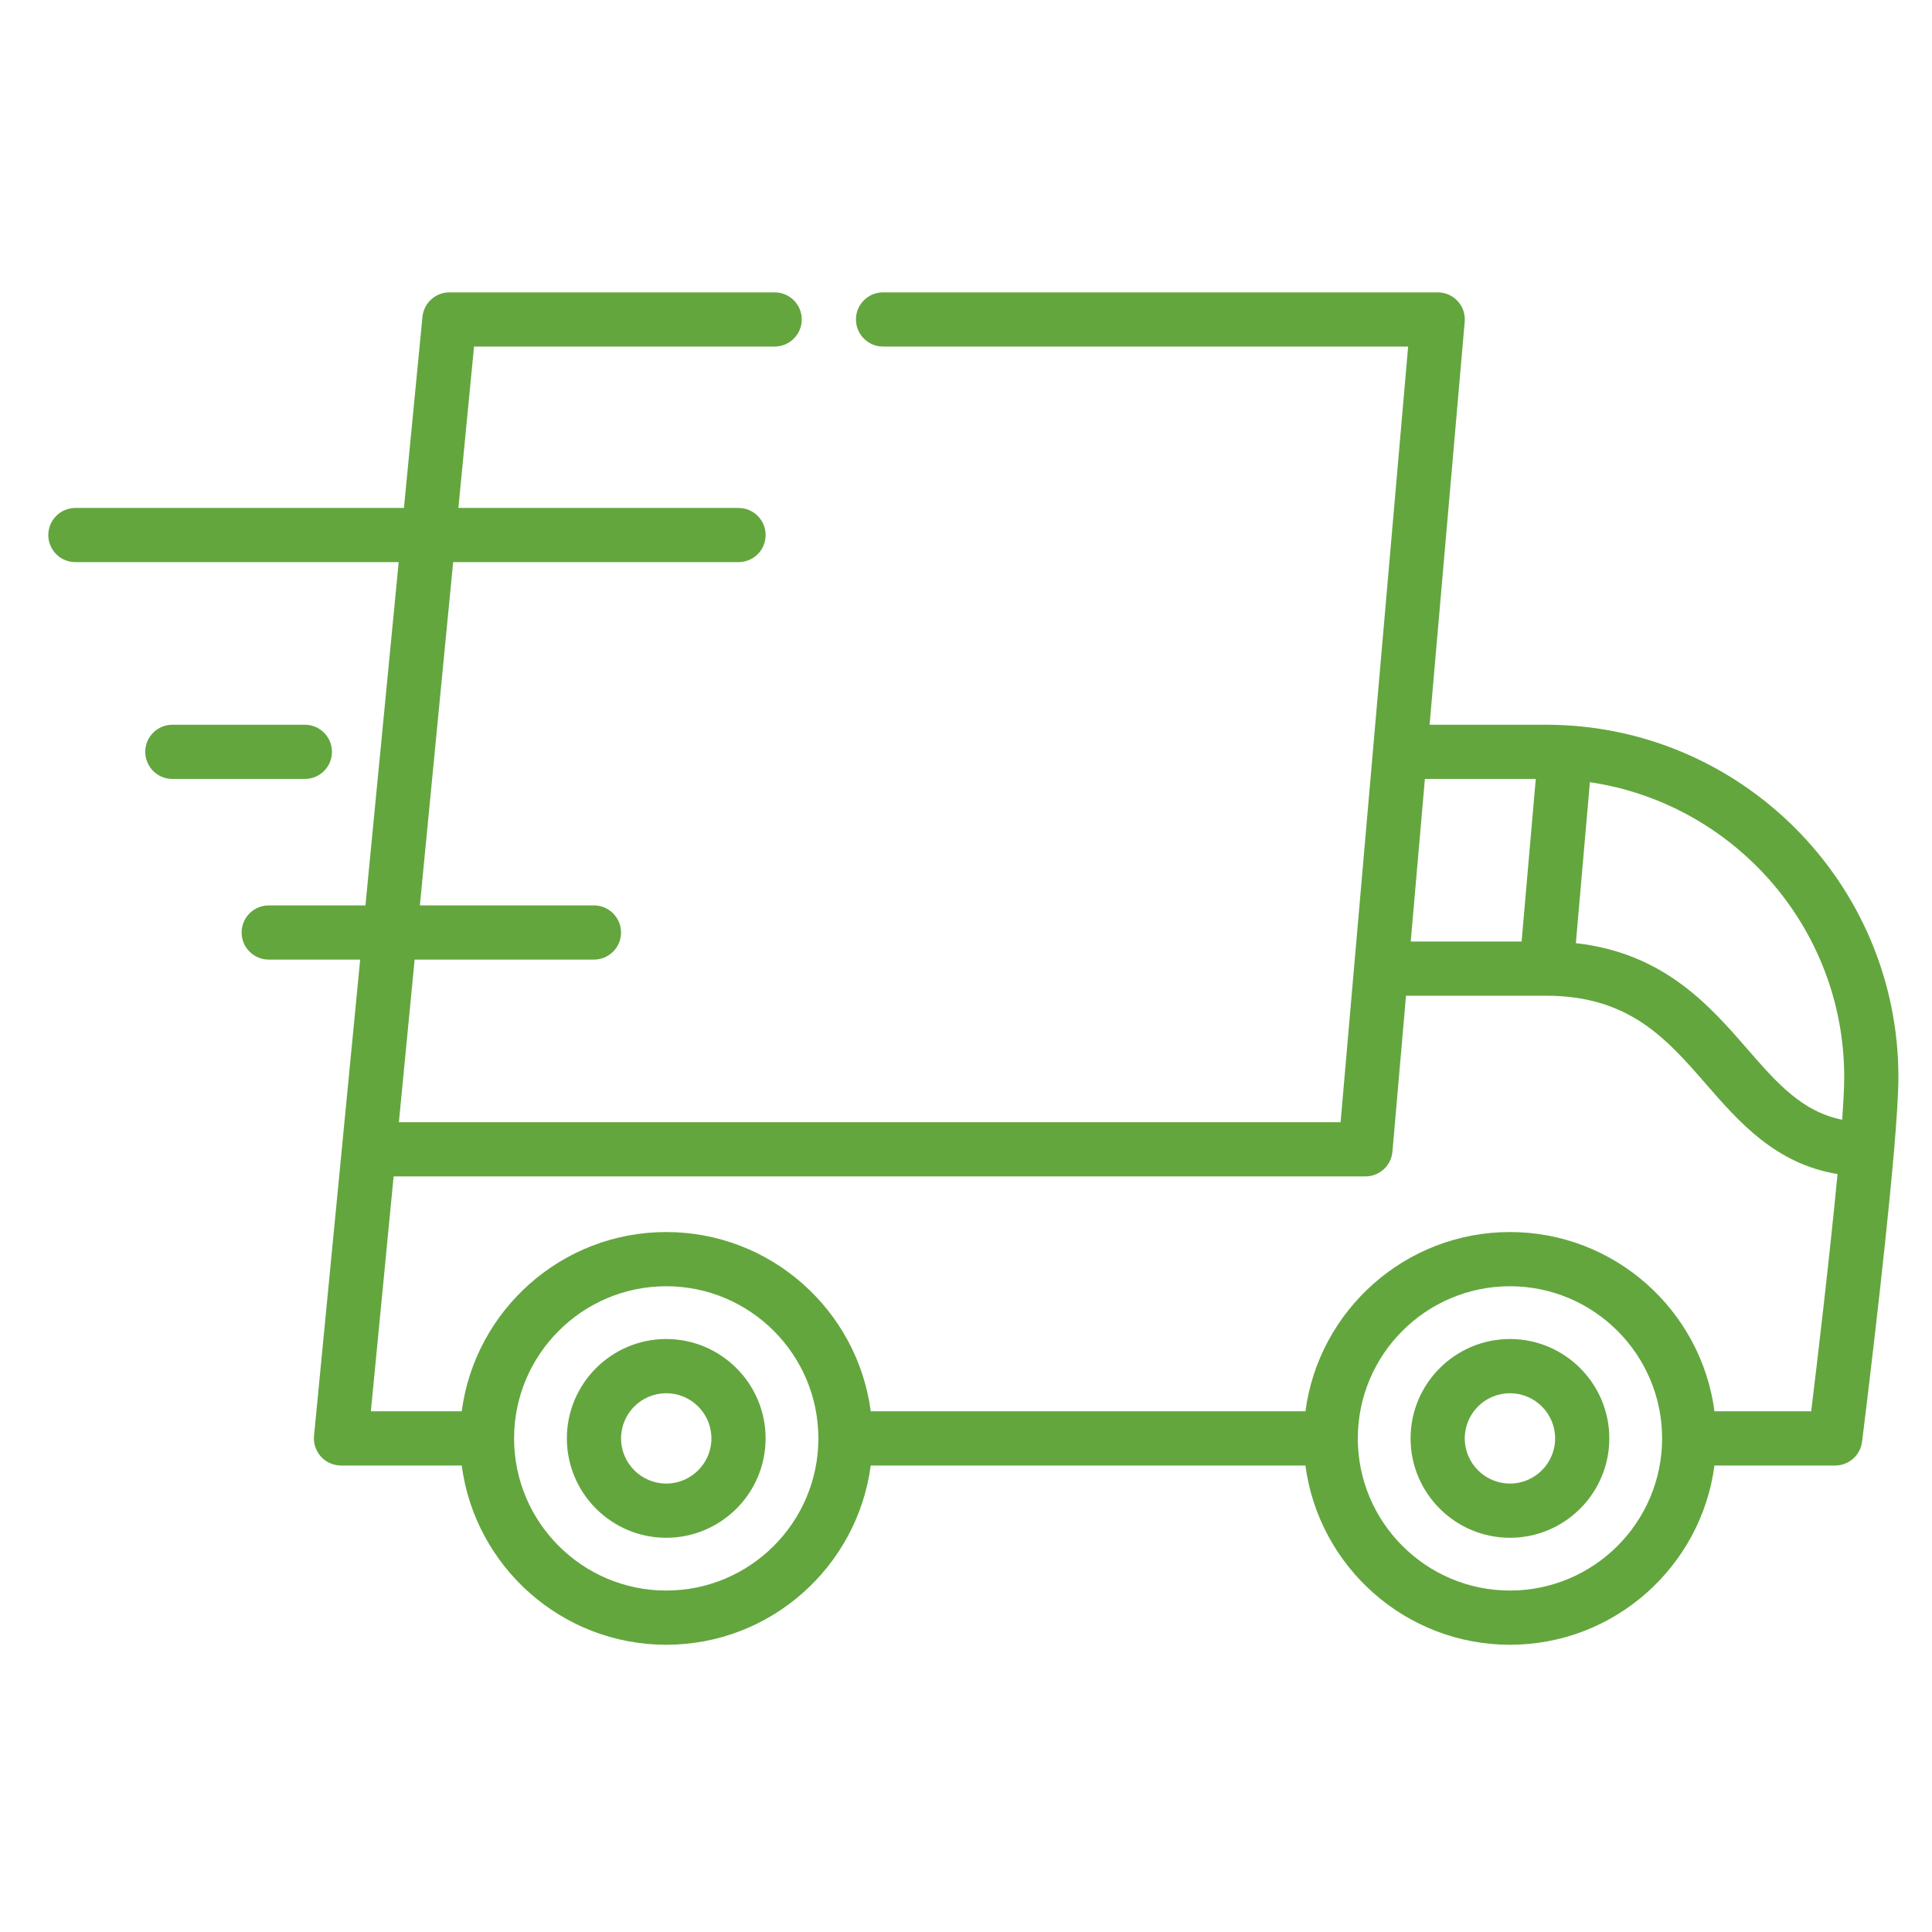
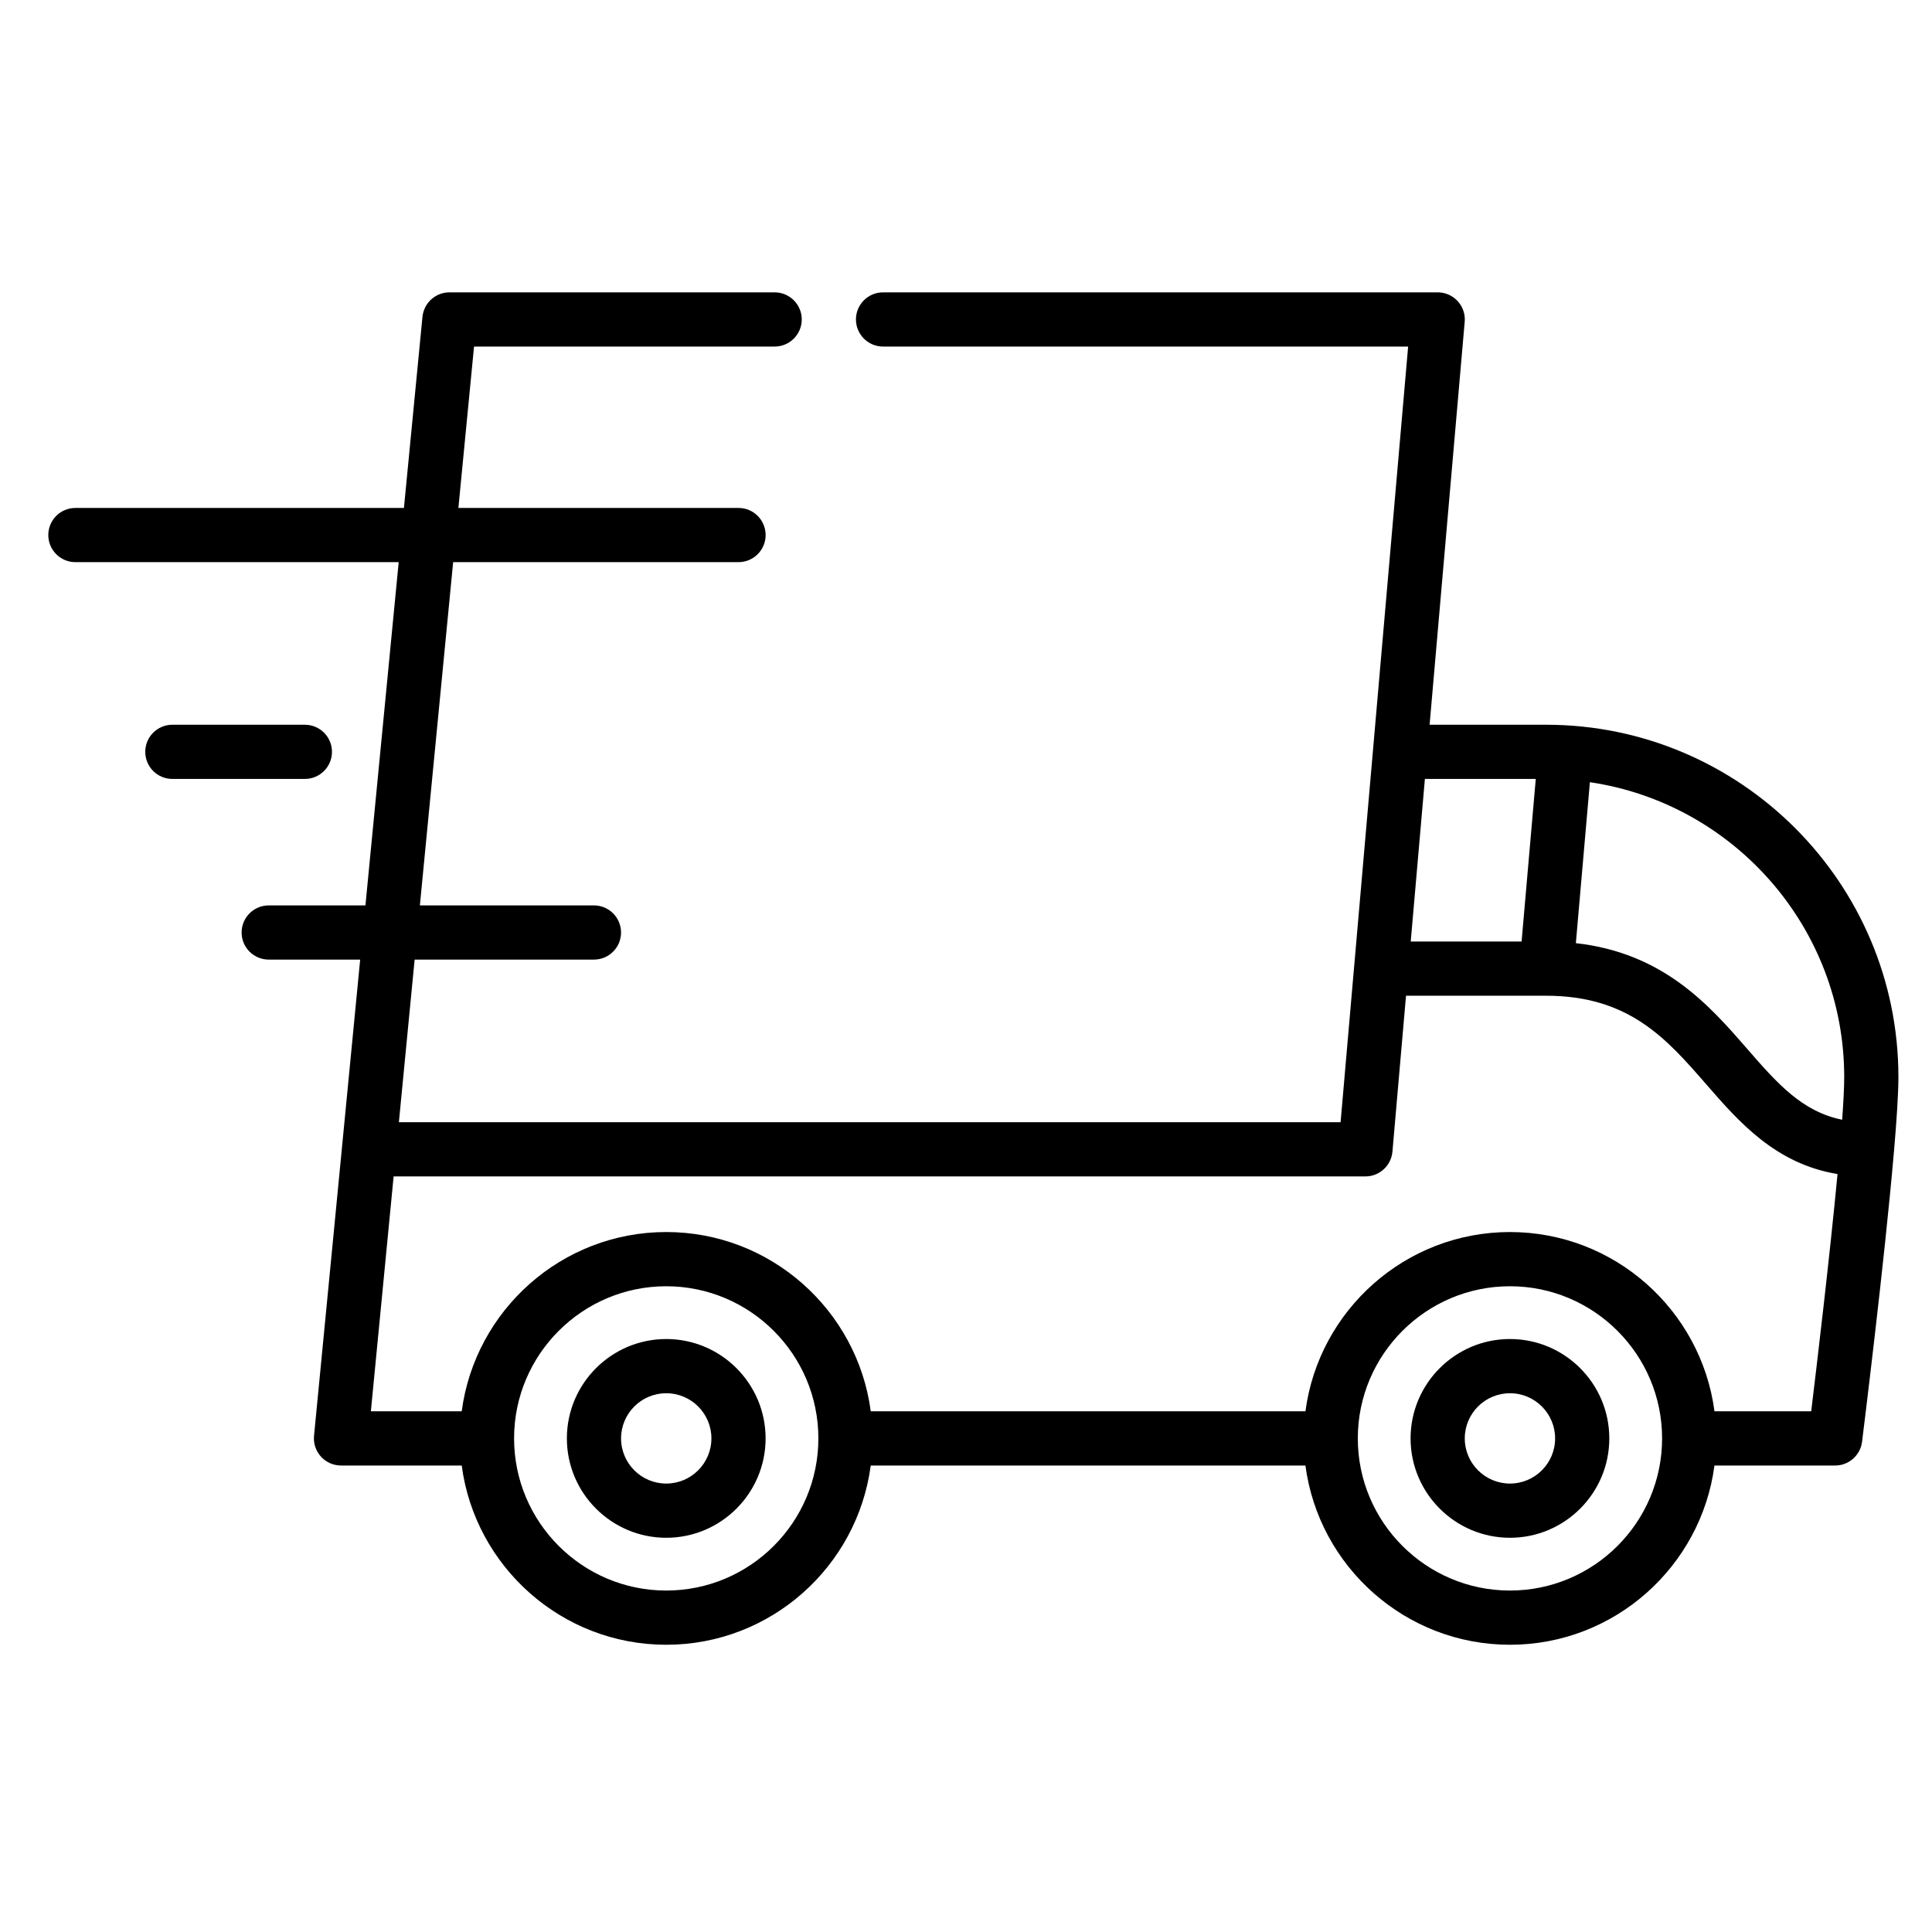
- <svg xmlns="http://www.w3.org/2000/svg" id="icon-delivery" width="80" height="80" viewBox="0 0 80 80" fill="none">
-   <path d="M64.02 30.01H59.197L60.65 13.325C60.653 13.295 60.654 13.265 60.654 13.235C60.654 13.233 60.654 13.23 60.654 13.228C60.654 13.227 60.654 13.227 60.654 13.226C60.654 12.772 60.38 12.372 59.977 12.198C59.974 12.197 59.971 12.195 59.967 12.193C59.942 12.183 59.916 12.174 59.89 12.165C59.88 12.162 59.871 12.158 59.861 12.155C59.84 12.149 59.818 12.144 59.797 12.138C59.782 12.135 59.767 12.13 59.751 12.127C59.732 12.124 59.713 12.121 59.693 12.118C59.675 12.116 59.657 12.113 59.639 12.111C59.635 12.111 59.633 12.11 59.629 12.11C59.61 12.108 59.59 12.108 59.571 12.107C59.557 12.107 59.545 12.106 59.531 12.106H59.517C59.516 12.106 59.515 12.106 59.514 12.106H36.565C35.946 12.106 35.443 12.608 35.443 13.228C35.443 13.846 35.946 14.35 36.565 14.35H58.308L56.075 39.992C56.075 39.994 56.075 39.996 56.074 39.998L55.511 46.468H16.517L17.169 39.735H24.593C25.213 39.735 25.716 39.233 25.716 38.613C25.716 37.993 25.213 37.491 24.593 37.491H17.386L18.764 23.277H30.58C31.2 23.277 31.703 22.775 31.703 22.155C31.703 21.535 31.2 21.033 30.58 21.033H18.981L19.629 14.35H32.077C32.695 14.35 33.199 13.846 33.199 13.228C33.199 12.608 32.695 12.106 32.077 12.106H18.61C18.61 12.106 18.609 12.106 18.608 12.106C18.081 12.106 17.624 12.477 17.514 12.991C17.513 12.995 17.511 12.998 17.511 13.002C17.505 13.03 17.501 13.059 17.497 13.087C17.497 13.097 17.494 13.105 17.494 13.114C17.494 13.116 17.493 13.118 17.493 13.12L16.726 21.033H3.122C2.502 21.033 2 21.535 2 22.155C2 22.775 2.502 23.277 3.122 23.277H16.509L15.132 37.491H11.128C10.508 37.491 10.005 37.993 10.005 38.613C10.005 39.233 10.508 39.735 11.128 39.735H14.914L14.164 47.474C14.164 47.475 14.164 47.477 14.164 47.478L13.004 59.445C13.004 59.446 13.004 59.447 13.004 59.449L13.003 59.453C13.002 59.469 13.002 59.484 13.001 59.499C13 59.52 12.998 59.54 12.998 59.561C12.998 59.562 12.998 59.563 12.998 59.564C12.998 59.593 13 59.621 13.002 59.65C13.003 59.659 13.003 59.668 13.004 59.677C13.007 59.706 13.012 59.735 13.017 59.763C13.019 59.772 13.02 59.78 13.021 59.788C13.025 59.81 13.032 59.831 13.037 59.852C13.041 59.867 13.044 59.882 13.049 59.896C13.05 59.9 13.052 59.904 13.053 59.908C13.107 60.075 13.2 60.225 13.32 60.348C13.322 60.35 13.324 60.352 13.326 60.355C13.338 60.367 13.351 60.377 13.364 60.389C13.441 60.46 13.528 60.52 13.624 60.567C13.644 60.577 13.664 60.587 13.684 60.596C13.69 60.598 13.697 60.6 13.703 60.602C13.731 60.614 13.759 60.624 13.789 60.634C13.791 60.634 13.794 60.635 13.796 60.636C13.83 60.646 13.863 60.654 13.898 60.661C13.902 60.662 13.907 60.663 13.911 60.663C13.944 60.67 13.976 60.675 14.01 60.678C14.01 60.678 14.011 60.678 14.012 60.678C14.049 60.682 14.085 60.684 14.121 60.684C14.122 60.684 14.122 60.684 14.123 60.684H19.119C19.67 64.866 23.256 68.106 27.587 68.106C31.918 68.106 35.504 64.866 36.055 60.684H54.055C54.607 64.866 58.193 68.106 62.524 68.106C66.854 68.106 70.441 64.866 70.992 60.684H75.989C75.99 60.684 75.991 60.684 75.992 60.684C76.029 60.684 76.066 60.681 76.102 60.678C76.109 60.677 76.115 60.676 76.122 60.675C76.151 60.672 76.18 60.668 76.209 60.662C76.221 60.66 76.233 60.656 76.245 60.654C76.267 60.648 76.289 60.643 76.31 60.637C76.325 60.632 76.339 60.627 76.354 60.622C76.372 60.616 76.39 60.609 76.409 60.602C76.424 60.596 76.439 60.589 76.454 60.583C76.471 60.575 76.487 60.567 76.503 60.559C76.518 60.551 76.533 60.543 76.547 60.535C76.563 60.526 76.578 60.516 76.593 60.507C76.607 60.498 76.621 60.489 76.635 60.479C76.65 60.468 76.665 60.457 76.68 60.446C76.692 60.436 76.704 60.427 76.716 60.416C76.732 60.403 76.746 60.39 76.761 60.376C76.771 60.366 76.781 60.356 76.791 60.346C76.807 60.331 76.822 60.314 76.837 60.297C76.844 60.288 76.853 60.279 76.86 60.27C76.877 60.249 76.892 60.228 76.907 60.207C76.912 60.2 76.918 60.193 76.922 60.185C76.941 60.158 76.958 60.13 76.974 60.101C76.975 60.099 76.976 60.097 76.977 60.096C76.994 60.065 77.009 60.033 77.023 60C77.027 59.99 77.03 59.98 77.034 59.971C77.043 59.948 77.052 59.925 77.06 59.901C77.065 59.885 77.068 59.869 77.073 59.853C77.078 59.835 77.083 59.816 77.087 59.797C77.091 59.78 77.093 59.763 77.096 59.746C77.098 59.73 77.102 59.716 77.104 59.7C77.151 59.319 78.03 52.269 78.422 47.71C78.423 47.706 78.423 47.701 78.424 47.697C78.537 46.383 78.609 45.276 78.609 44.598C78.609 36.554 72.064 30.01 64.02 30.01ZM59.002 32.254H63.593L63.006 38.987H58.415L59.002 32.254ZM27.587 65.861C24.114 65.861 21.287 63.035 21.287 59.561C21.287 56.087 24.114 53.261 27.587 53.261C31.061 53.261 33.887 56.087 33.887 59.561C33.887 63.035 31.061 65.861 27.587 65.861ZM62.524 65.861C59.05 65.861 56.224 63.035 56.224 59.561C56.224 56.087 59.05 53.261 62.524 53.261C65.998 53.261 68.824 56.087 68.824 59.561C68.824 63.035 65.998 65.861 62.524 65.861ZM74.998 58.438H70.993C70.441 54.256 66.855 51.016 62.524 51.016C58.193 51.016 54.607 54.256 54.056 58.438H36.056C35.504 54.256 31.918 51.016 27.587 51.016C23.256 51.016 19.67 54.256 19.119 58.438H15.357L16.299 48.712H56.539V48.713C56.54 48.713 56.54 48.713 56.541 48.713C56.578 48.713 56.616 48.711 56.653 48.707C56.659 48.706 56.666 48.705 56.673 48.704C56.702 48.7 56.731 48.696 56.76 48.691C56.773 48.688 56.785 48.685 56.797 48.682C56.819 48.676 56.842 48.671 56.864 48.664C56.879 48.66 56.893 48.654 56.907 48.649C56.926 48.643 56.945 48.636 56.963 48.629C56.979 48.623 56.994 48.615 57.01 48.608C57.026 48.6 57.043 48.593 57.059 48.584C57.074 48.576 57.089 48.568 57.104 48.559C57.119 48.55 57.135 48.541 57.15 48.531C57.164 48.522 57.178 48.512 57.192 48.502C57.207 48.492 57.221 48.481 57.235 48.47C57.248 48.459 57.261 48.449 57.274 48.438C57.288 48.425 57.302 48.413 57.315 48.4C57.327 48.389 57.338 48.378 57.349 48.366C57.362 48.352 57.376 48.338 57.388 48.323C57.398 48.311 57.408 48.3 57.418 48.288C57.43 48.272 57.442 48.256 57.454 48.239C57.462 48.227 57.471 48.215 57.479 48.202C57.49 48.185 57.501 48.168 57.511 48.15C57.519 48.137 57.526 48.124 57.533 48.111C57.543 48.093 57.551 48.075 57.559 48.057C57.566 48.042 57.572 48.028 57.578 48.013C57.586 47.995 57.592 47.977 57.598 47.959C57.604 47.943 57.61 47.927 57.615 47.911C57.62 47.894 57.624 47.876 57.628 47.858C57.633 47.84 57.637 47.822 57.641 47.804C57.644 47.787 57.646 47.769 57.649 47.751C57.652 47.732 57.655 47.714 57.657 47.695C57.657 47.693 57.657 47.69 57.658 47.687L58.22 41.231H64.02C67.458 41.231 69.009 43.012 70.65 44.898C72.005 46.455 73.517 48.191 76.088 48.615C75.761 52.067 75.234 56.498 74.998 58.438ZM76.28 46.366C74.612 46.026 73.586 44.854 72.343 43.426C70.789 41.64 68.891 39.461 65.253 39.054L65.834 32.389C71.784 33.269 76.365 38.408 76.365 44.599C76.365 45.019 76.333 45.63 76.28 46.366Z" fill="#63A63E" />
-   <path d="M27.587 55.446C25.319 55.446 23.473 57.292 23.473 59.561C23.473 61.83 25.319 63.676 27.587 63.676C29.856 63.676 31.702 61.83 31.702 59.561C31.702 57.292 29.856 55.446 27.587 55.446ZM27.587 61.431C26.556 61.431 25.717 60.592 25.717 59.561C25.717 58.529 26.556 57.691 27.587 57.691C28.619 57.691 29.458 58.529 29.458 59.561C29.458 60.592 28.619 61.431 27.587 61.431Z" fill="#63A63E" />
-   <path d="M62.524 55.446C60.255 55.446 58.409 57.292 58.409 59.561C58.409 61.83 60.255 63.676 62.524 63.676C64.793 63.676 66.638 61.83 66.638 59.561C66.638 57.292 64.793 55.446 62.524 55.446ZM62.524 61.431C61.492 61.431 60.653 60.592 60.653 59.561C60.653 58.529 61.492 57.691 62.524 57.691C63.555 57.691 64.394 58.529 64.394 59.561C64.394 60.592 63.555 61.431 62.524 61.431Z" fill="#63A63E" />
-   <path d="M12.623 30.01H7.137C6.517 30.01 6.015 30.512 6.015 31.132C6.015 31.752 6.517 32.254 7.137 32.254H12.623C13.243 32.254 13.746 31.752 13.746 31.132C13.746 30.512 13.243 30.01 12.623 30.01Z" fill="#63A63E" />
+ <svg xmlns="http://www.w3.org/2000/svg" id="icon-delivery" width="80" height="80" viewBox="0 0 80 80">
+   <path d="M64.02 30.01H59.197L60.65 13.325C60.653 13.295 60.654 13.265 60.654 13.235C60.654 13.233 60.654 13.23 60.654 13.228C60.654 13.227 60.654 13.227 60.654 13.226C60.654 12.772 60.38 12.372 59.977 12.198C59.974 12.197 59.971 12.195 59.967 12.193C59.942 12.183 59.916 12.174 59.89 12.165C59.88 12.162 59.871 12.158 59.861 12.155C59.84 12.149 59.818 12.144 59.797 12.138C59.782 12.135 59.767 12.13 59.751 12.127C59.732 12.124 59.713 12.121 59.693 12.118C59.675 12.116 59.657 12.113 59.639 12.111C59.635 12.111 59.633 12.11 59.629 12.11C59.61 12.108 59.59 12.108 59.571 12.107C59.557 12.107 59.545 12.106 59.531 12.106H59.517C59.516 12.106 59.515 12.106 59.514 12.106H36.565C35.946 12.106 35.443 12.608 35.443 13.228C35.443 13.846 35.946 14.35 36.565 14.35H58.308L56.075 39.992C56.075 39.994 56.075 39.996 56.074 39.998L55.511 46.468H16.517L17.169 39.735H24.593C25.213 39.735 25.716 39.233 25.716 38.613C25.716 37.993 25.213 37.491 24.593 37.491H17.386L18.764 23.277H30.58C31.2 23.277 31.703 22.775 31.703 22.155C31.703 21.535 31.2 21.033 30.58 21.033H18.981L19.629 14.35H32.077C32.695 14.35 33.199 13.846 33.199 13.228C33.199 12.608 32.695 12.106 32.077 12.106H18.61C18.61 12.106 18.609 12.106 18.608 12.106C18.081 12.106 17.624 12.477 17.514 12.991C17.513 12.995 17.511 12.998 17.511 13.002C17.505 13.03 17.501 13.059 17.497 13.087C17.497 13.097 17.494 13.105 17.494 13.114C17.494 13.116 17.493 13.118 17.493 13.12L16.726 21.033H3.122C2.502 21.033 2 21.535 2 22.155C2 22.775 2.502 23.277 3.122 23.277H16.509L15.132 37.491H11.128C10.508 37.491 10.005 37.993 10.005 38.613C10.005 39.233 10.508 39.735 11.128 39.735H14.914L14.164 47.474C14.164 47.475 14.164 47.477 14.164 47.478L13.004 59.445C13.004 59.446 13.004 59.447 13.004 59.449L13.003 59.453C13.002 59.469 13.002 59.484 13.001 59.499C13 59.52 12.998 59.54 12.998 59.561C12.998 59.562 12.998 59.563 12.998 59.564C12.998 59.593 13 59.621 13.002 59.65C13.003 59.659 13.003 59.668 13.004 59.677C13.007 59.706 13.012 59.735 13.017 59.763C13.019 59.772 13.02 59.78 13.021 59.788C13.025 59.81 13.032 59.831 13.037 59.852C13.041 59.867 13.044 59.882 13.049 59.896C13.05 59.9 13.052 59.904 13.053 59.908C13.107 60.075 13.2 60.225 13.32 60.348C13.322 60.35 13.324 60.352 13.326 60.355C13.338 60.367 13.351 60.377 13.364 60.389C13.441 60.46 13.528 60.52 13.624 60.567C13.644 60.577 13.664 60.587 13.684 60.596C13.69 60.598 13.697 60.6 13.703 60.602C13.731 60.614 13.759 60.624 13.789 60.634C13.791 60.634 13.794 60.635 13.796 60.636C13.83 60.646 13.863 60.654 13.898 60.661C13.902 60.662 13.907 60.663 13.911 60.663C13.944 60.67 13.976 60.675 14.01 60.678C14.01 60.678 14.011 60.678 14.012 60.678C14.049 60.682 14.085 60.684 14.121 60.684C14.122 60.684 14.122 60.684 14.123 60.684H19.119C19.67 64.866 23.256 68.106 27.587 68.106C31.918 68.106 35.504 64.866 36.055 60.684H54.055C54.607 64.866 58.193 68.106 62.524 68.106C66.854 68.106 70.441 64.866 70.992 60.684H75.989C75.99 60.684 75.991 60.684 75.992 60.684C76.029 60.684 76.066 60.681 76.102 60.678C76.109 60.677 76.115 60.676 76.122 60.675C76.151 60.672 76.18 60.668 76.209 60.662C76.221 60.66 76.233 60.656 76.245 60.654C76.267 60.648 76.289 60.643 76.31 60.637C76.325 60.632 76.339 60.627 76.354 60.622C76.372 60.616 76.39 60.609 76.409 60.602C76.424 60.596 76.439 60.589 76.454 60.583C76.471 60.575 76.487 60.567 76.503 60.559C76.518 60.551 76.533 60.543 76.547 60.535C76.563 60.526 76.578 60.516 76.593 60.507C76.607 60.498 76.621 60.489 76.635 60.479C76.65 60.468 76.665 60.457 76.68 60.446C76.692 60.436 76.704 60.427 76.716 60.416C76.732 60.403 76.746 60.39 76.761 60.376C76.771 60.366 76.781 60.356 76.791 60.346C76.807 60.331 76.822 60.314 76.837 60.297C76.844 60.288 76.853 60.279 76.86 60.27C76.877 60.249 76.892 60.228 76.907 60.207C76.912 60.2 76.918 60.193 76.922 60.185C76.941 60.158 76.958 60.13 76.974 60.101C76.975 60.099 76.976 60.097 76.977 60.096C76.994 60.065 77.009 60.033 77.023 60C77.027 59.99 77.03 59.98 77.034 59.971C77.043 59.948 77.052 59.925 77.06 59.901C77.065 59.885 77.068 59.869 77.073 59.853C77.078 59.835 77.083 59.816 77.087 59.797C77.091 59.78 77.093 59.763 77.096 59.746C77.098 59.73 77.102 59.716 77.104 59.7C77.151 59.319 78.03 52.269 78.422 47.71C78.423 47.706 78.423 47.701 78.424 47.697C78.537 46.383 78.609 45.276 78.609 44.598C78.609 36.554 72.064 30.01 64.02 30.01ZM59.002 32.254H63.593L63.006 38.987H58.415L59.002 32.254ZM27.587 65.861C24.114 65.861 21.287 63.035 21.287 59.561C21.287 56.087 24.114 53.261 27.587 53.261C31.061 53.261 33.887 56.087 33.887 59.561C33.887 63.035 31.061 65.861 27.587 65.861ZM62.524 65.861C59.05 65.861 56.224 63.035 56.224 59.561C56.224 56.087 59.05 53.261 62.524 53.261C65.998 53.261 68.824 56.087 68.824 59.561C68.824 63.035 65.998 65.861 62.524 65.861ZM74.998 58.438H70.993C70.441 54.256 66.855 51.016 62.524 51.016C58.193 51.016 54.607 54.256 54.056 58.438H36.056C35.504 54.256 31.918 51.016 27.587 51.016C23.256 51.016 19.67 54.256 19.119 58.438H15.357L16.299 48.712H56.539V48.713C56.54 48.713 56.54 48.713 56.541 48.713C56.578 48.713 56.616 48.711 56.653 48.707C56.659 48.706 56.666 48.705 56.673 48.704C56.702 48.7 56.731 48.696 56.76 48.691C56.773 48.688 56.785 48.685 56.797 48.682C56.819 48.676 56.842 48.671 56.864 48.664C56.879 48.66 56.893 48.654 56.907 48.649C56.926 48.643 56.945 48.636 56.963 48.629C56.979 48.623 56.994 48.615 57.01 48.608C57.026 48.6 57.043 48.593 57.059 48.584C57.074 48.576 57.089 48.568 57.104 48.559C57.119 48.55 57.135 48.541 57.15 48.531C57.164 48.522 57.178 48.512 57.192 48.502C57.207 48.492 57.221 48.481 57.235 48.47C57.248 48.459 57.261 48.449 57.274 48.438C57.288 48.425 57.302 48.413 57.315 48.4C57.327 48.389 57.338 48.378 57.349 48.366C57.362 48.352 57.376 48.338 57.388 48.323C57.398 48.311 57.408 48.3 57.418 48.288C57.43 48.272 57.442 48.256 57.454 48.239C57.462 48.227 57.471 48.215 57.479 48.202C57.49 48.185 57.501 48.168 57.511 48.15C57.519 48.137 57.526 48.124 57.533 48.111C57.543 48.093 57.551 48.075 57.559 48.057C57.566 48.042 57.572 48.028 57.578 48.013C57.586 47.995 57.592 47.977 57.598 47.959C57.604 47.943 57.61 47.927 57.615 47.911C57.62 47.894 57.624 47.876 57.628 47.858C57.633 47.84 57.637 47.822 57.641 47.804C57.644 47.787 57.646 47.769 57.649 47.751C57.652 47.732 57.655 47.714 57.657 47.695C57.657 47.693 57.657 47.69 57.658 47.687L58.22 41.231H64.02C67.458 41.231 69.009 43.012 70.651 44.898C72.005 46.455 73.517 48.191 76.088 48.615C75.761 52.067 75.234 56.498 74.998 58.438ZM76.28 46.366C74.612 46.026 73.586 44.854 72.343 43.426C70.789 41.64 68.891 39.461 65.253 39.054L65.834 32.389C71.784 33.269 76.365 38.408 76.365 44.599C76.365 45.019 76.333 45.63 76.28 46.366Z" />
+   <path d="M27.587 55.446C25.319 55.446 23.473 57.292 23.473 59.561C23.473 61.83 25.319 63.676 27.587 63.676C29.856 63.676 31.702 61.83 31.702 59.561C31.702 57.292 29.856 55.446 27.587 55.446ZM27.587 61.431C26.556 61.431 25.717 60.592 25.717 59.561C25.717 58.529 26.556 57.691 27.587 57.691C28.619 57.691 29.458 58.529 29.458 59.561C29.458 60.592 28.619 61.431 27.587 61.431Z" />
+   <path d="M62.524 55.446C60.255 55.446 58.409 57.292 58.409 59.561C58.409 61.83 60.255 63.676 62.524 63.676C64.793 63.676 66.638 61.83 66.638 59.561C66.638 57.292 64.793 55.446 62.524 55.446ZM62.524 61.431C61.492 61.431 60.653 60.592 60.653 59.561C60.653 58.529 61.492 57.691 62.524 57.691C63.555 57.691 64.394 58.529 64.394 59.561C64.394 60.592 63.555 61.431 62.524 61.431Z" />
+   <path d="M12.623 30.01H7.137C6.517 30.01 6.015 30.512 6.015 31.132C6.015 31.752 6.517 32.254 7.137 32.254H12.623C13.243 32.254 13.746 31.752 13.746 31.132C13.746 30.512 13.243 30.01 12.623 30.01Z" />
</svg>
